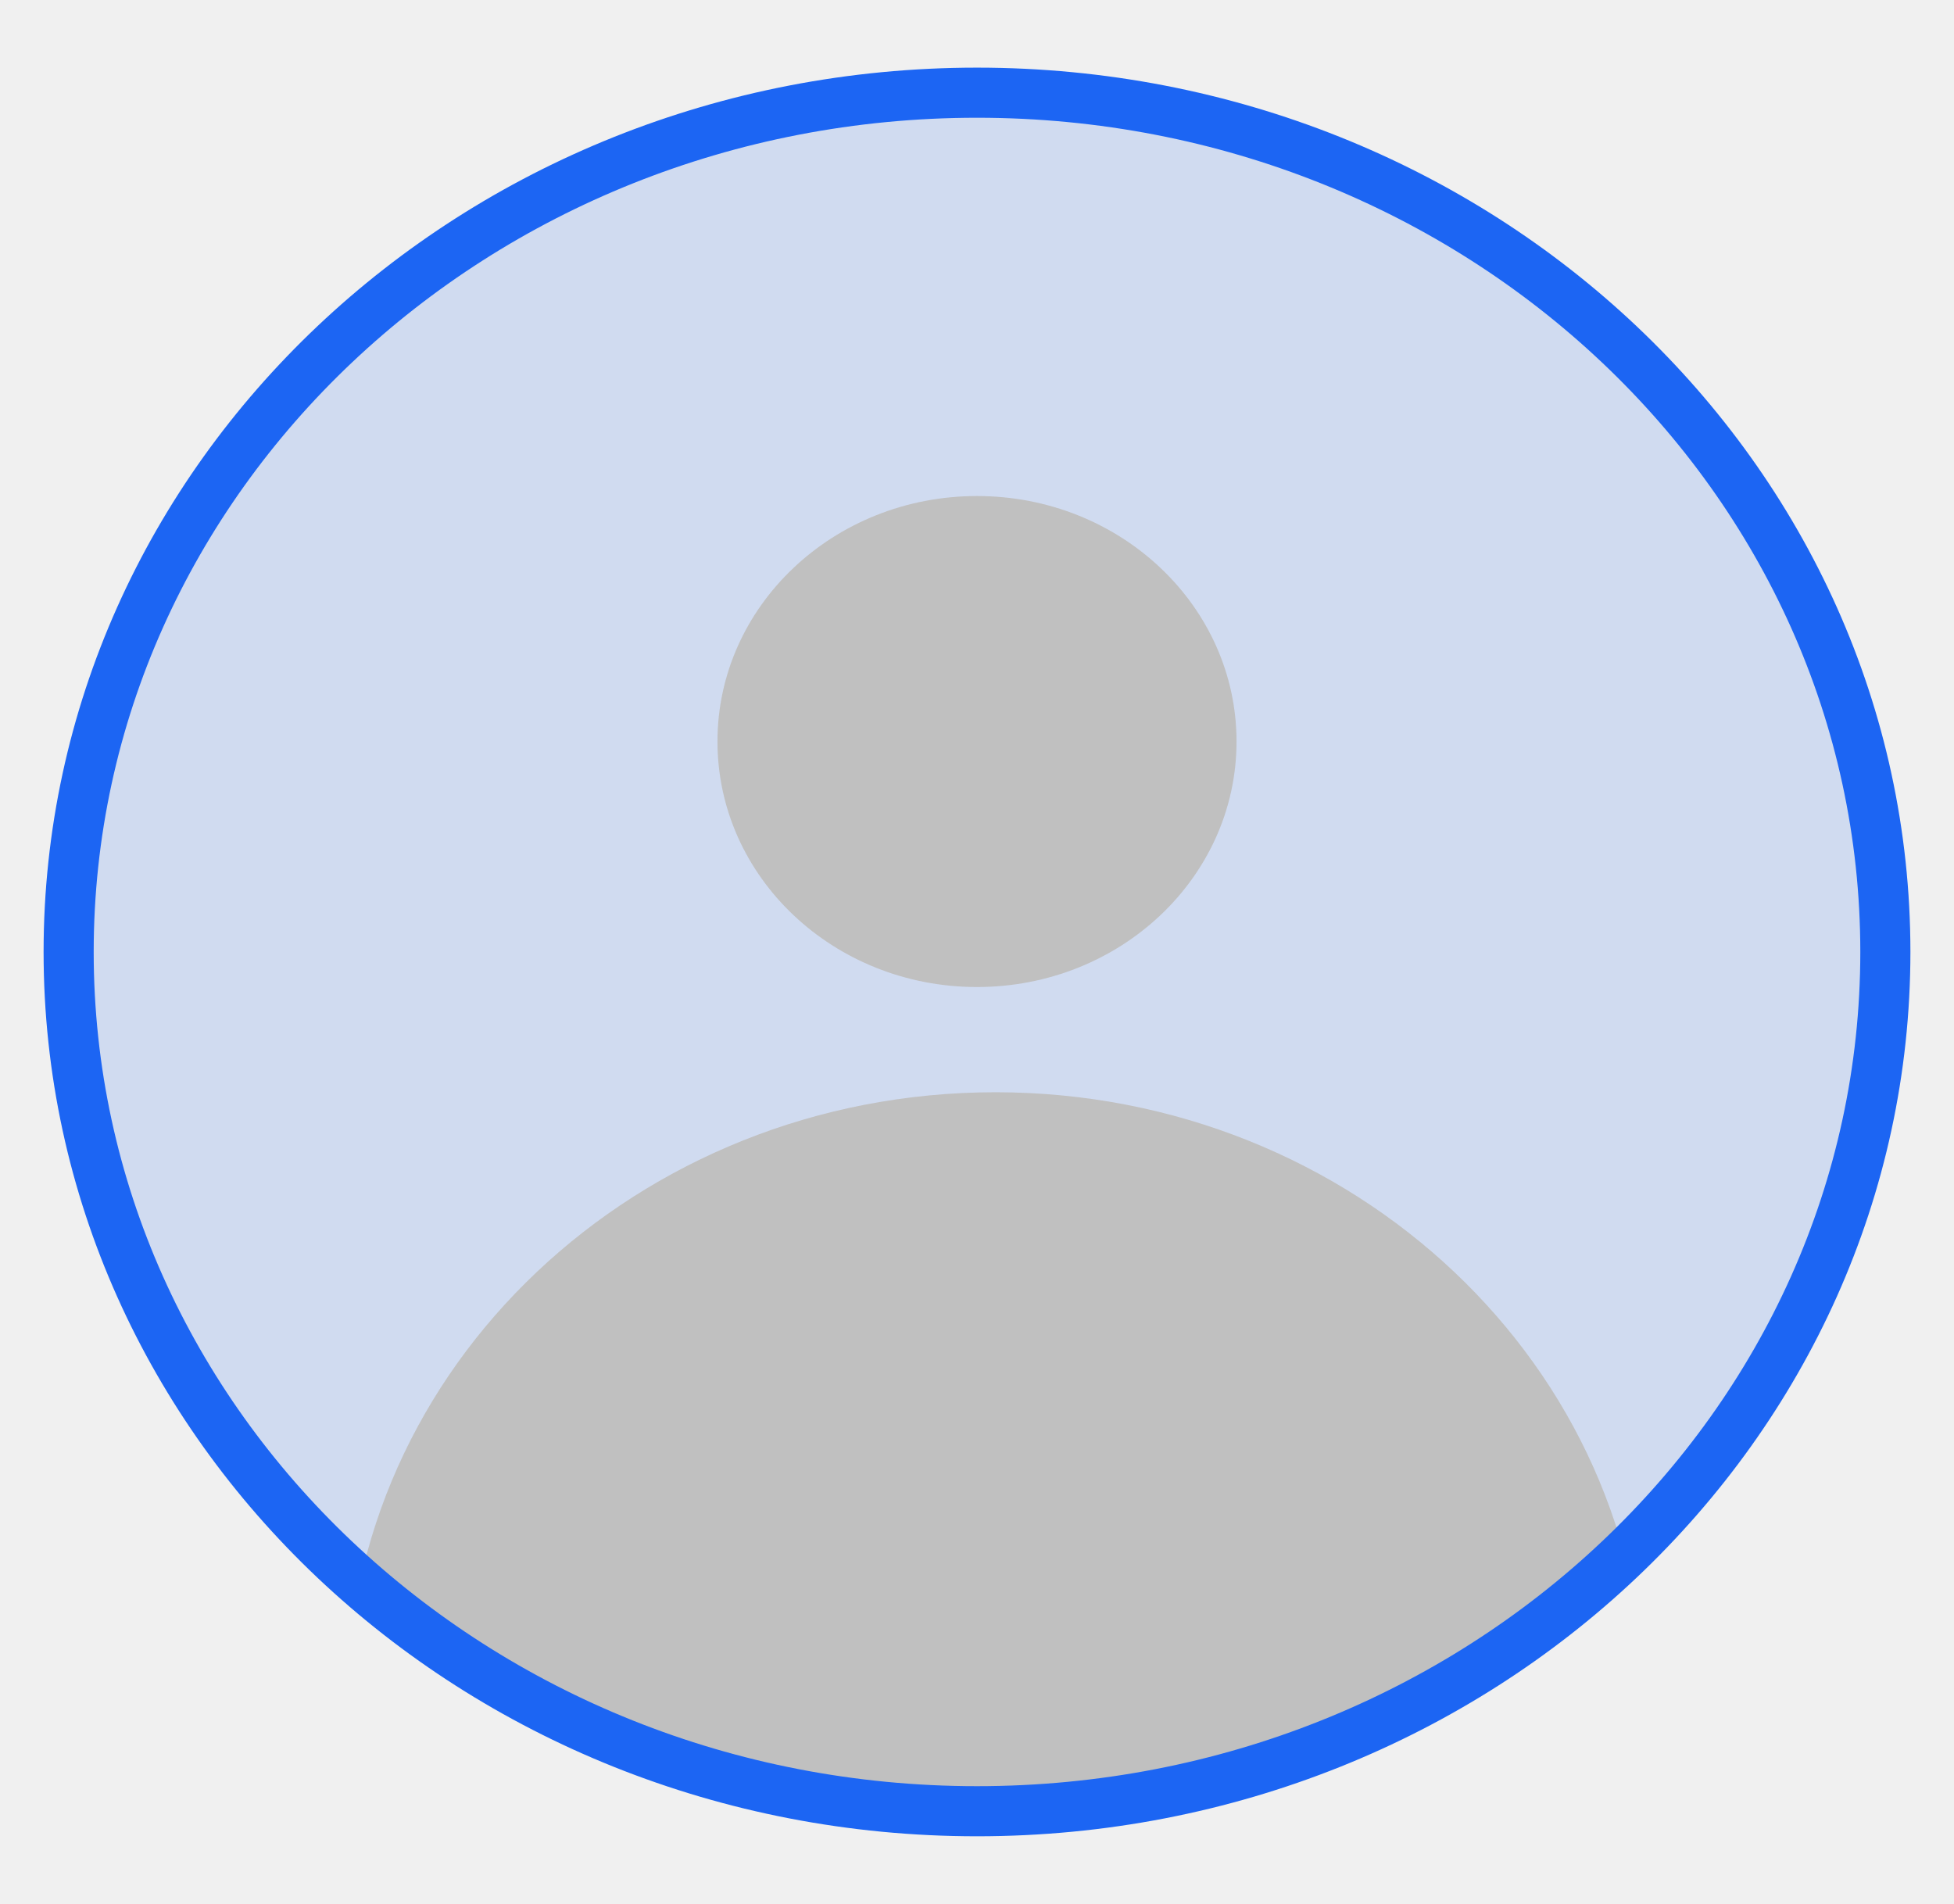
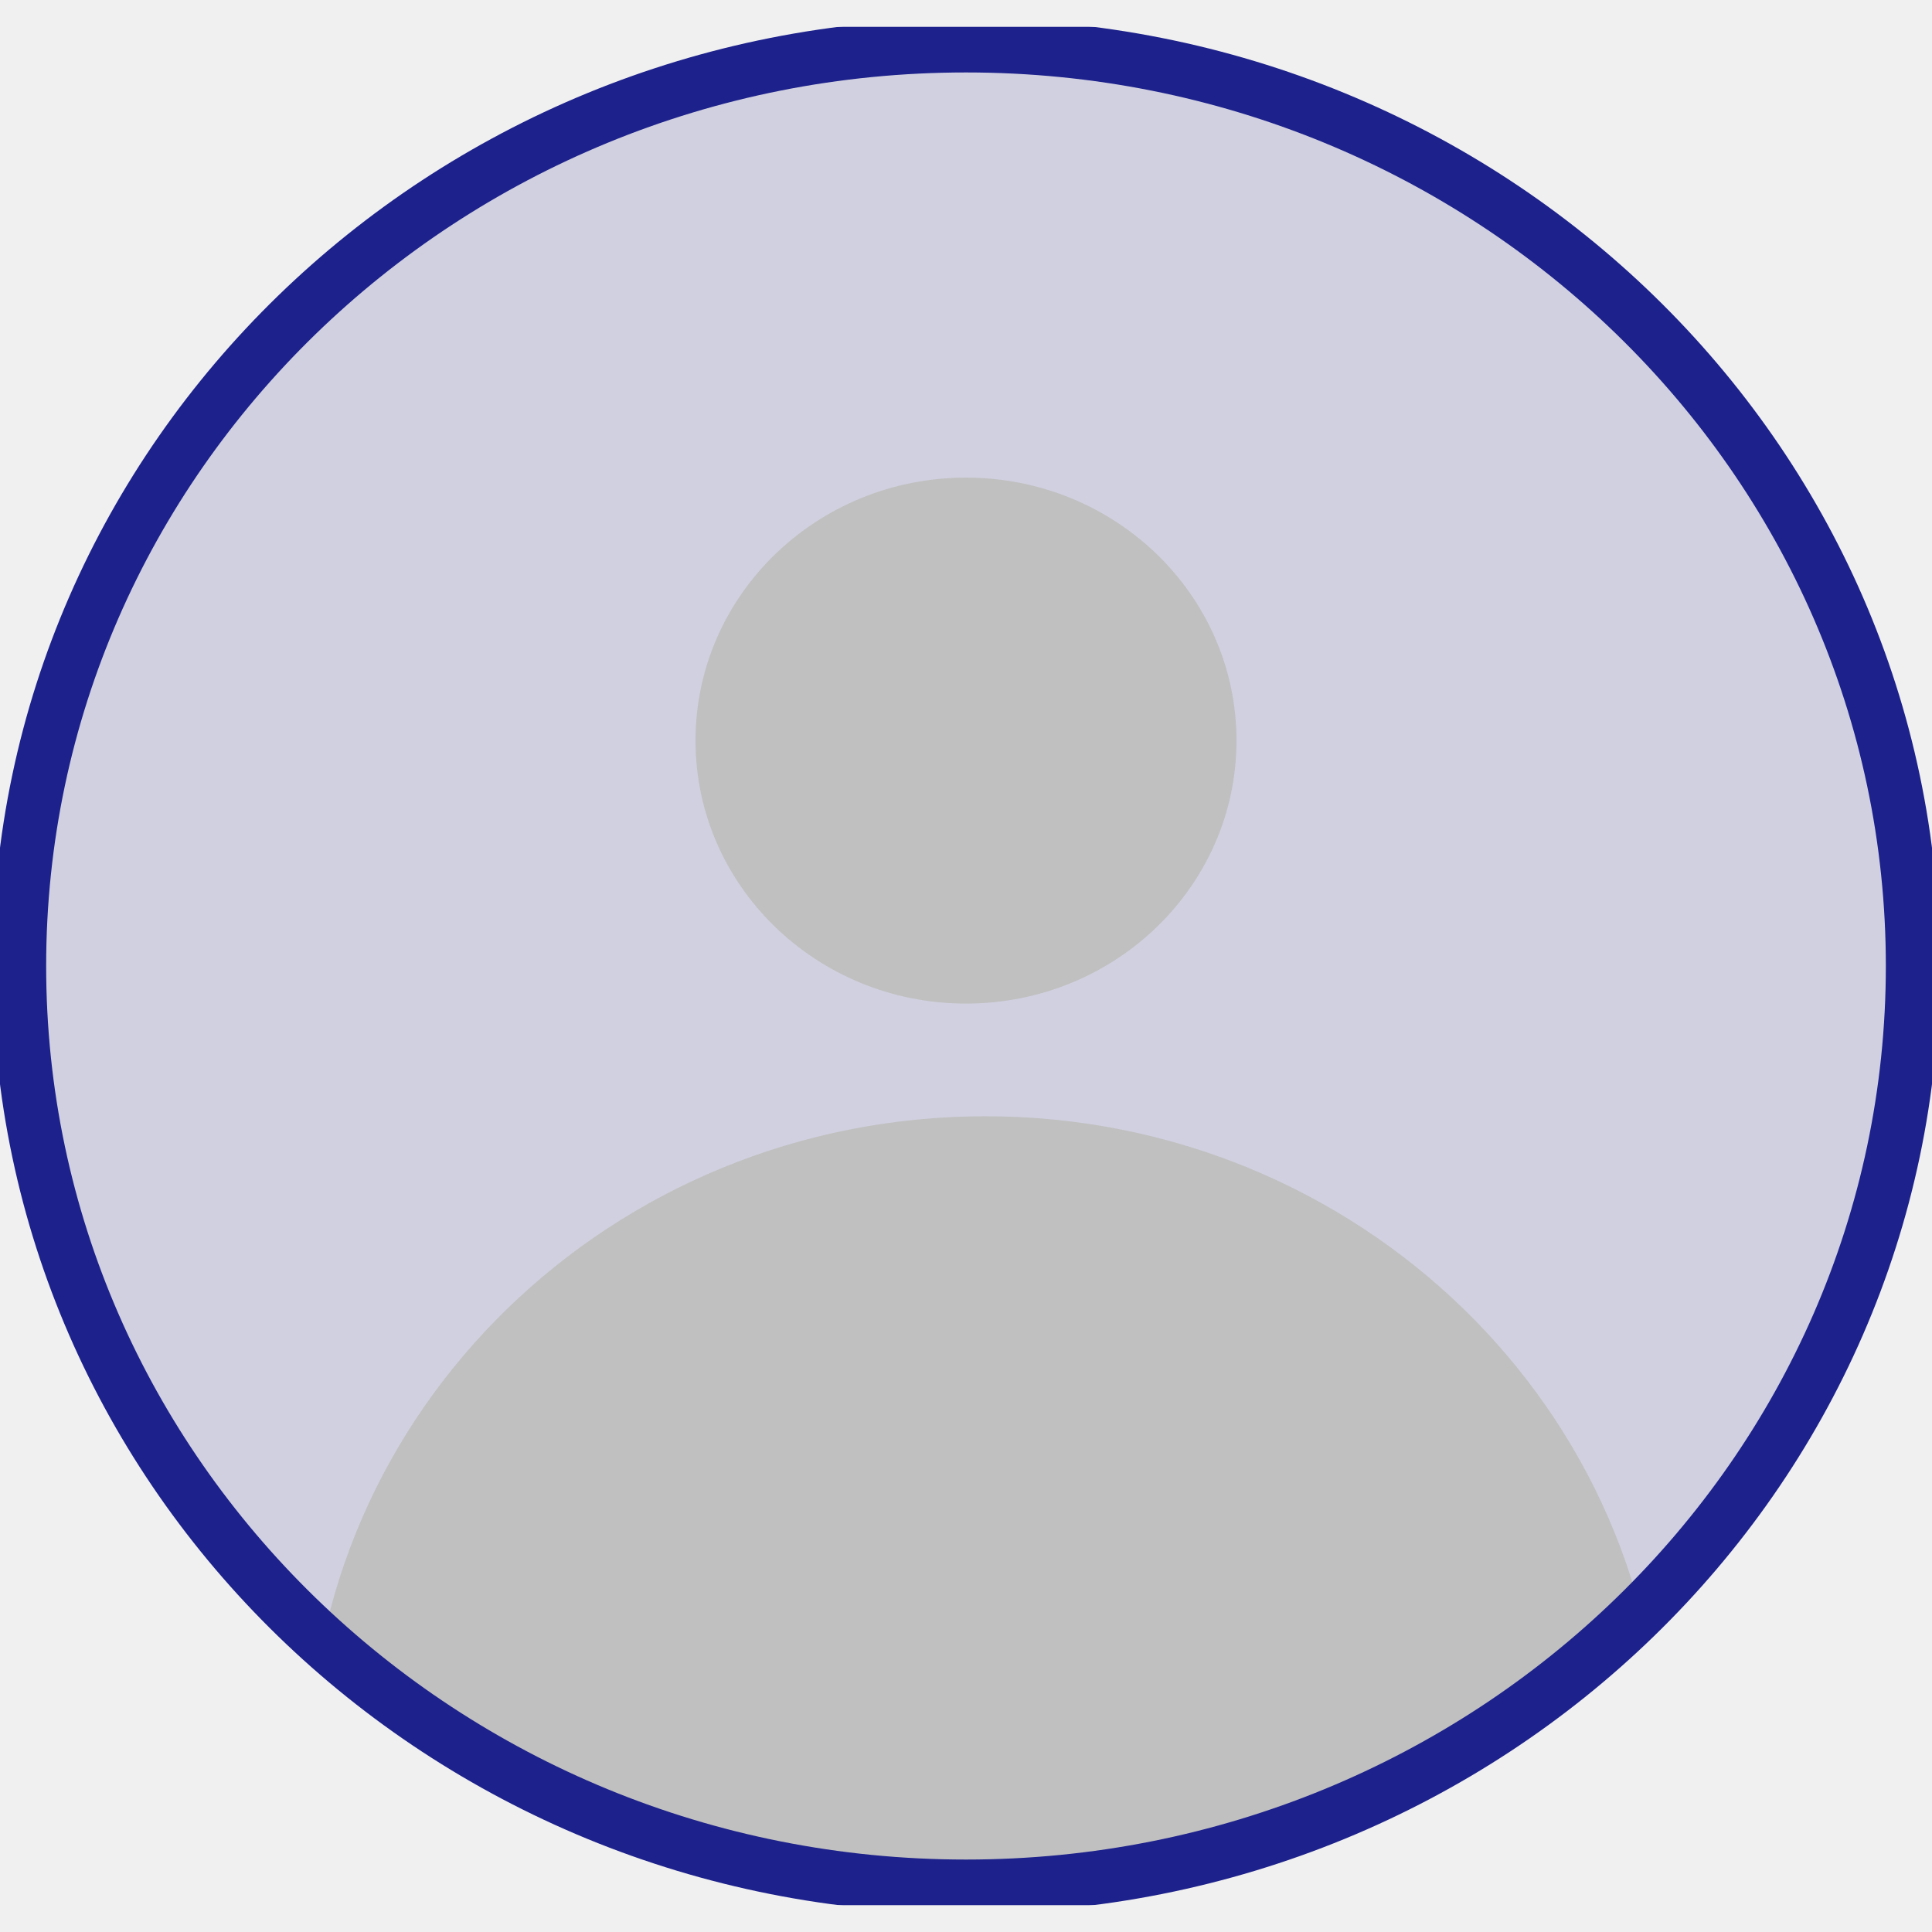
- <svg xmlns="http://www.w3.org/2000/svg" width="39" height="38" viewBox="0 0 39 38" fill="none">
-   <mask id="mask0_105_653" style="mask-type:luminance" maskUnits="userSpaceOnUse" x="1" y="1" width="37" height="36">
-     <path d="M38 19C38 9.335 29.717 1.5 19.5 1.5C9.283 1.5 1 9.335 1 19C1 28.665 9.283 36.5 19.5 36.5C29.717 36.5 38 28.665 38 19Z" fill="white" />
+ <svg xmlns="http://www.w3.org/2000/svg" width="36" height="36" viewBox="0 0 36 36" fill="none">
+   <mask id="mask0_513_241" style="mask-type:luminance" maskUnits="userSpaceOnUse" x="0" y="0" width="36" height="36">
+     <path d="M36 0.5H0V35.5H36V0.5Z" fill="white" />
  </mask>
-   <g mask="url(#mask0_105_653)">
-     <path d="M38 19C38 9.335 29.717 1.5 19.5 1.5C9.283 1.5 1 9.335 1 19C1 28.665 9.283 36.5 19.5 36.5C29.717 36.5 38 28.665 38 19Z" fill="#1C65F3" fill-opacity="0.15" />
-     <path d="M19.5 19.7C22.361 19.7 24.68 17.506 24.68 14.8C24.68 12.094 22.361 9.9 19.5 9.9C16.639 9.9 14.32 12.094 14.32 14.8C14.32 17.506 16.639 19.7 19.5 19.7Z" fill="#C0C0C0" />
-     <path d="M19.87 46.3C27.022 46.3 32.82 40.816 32.82 34.05C32.82 27.285 27.022 21.8 19.87 21.8C12.718 21.8 6.92 27.285 6.92 34.05C6.92 40.816 12.718 46.3 19.87 46.3Z" fill="#C0C0C0" />
+   <g mask="url(#mask0_513_241)">
+     <mask id="mask1_513_241" style="mask-type:luminance" maskUnits="userSpaceOnUse" x="0" y="0" width="36" height="36">
+       <path d="M36 18C36 8.335 27.941 0.5 18 0.5C8.059 0.5 0 8.335 0 18C0 27.665 8.059 35.5 18 35.5C27.941 35.5 36 27.665 36 18Z" fill="white" />
+     </mask>
+     <g mask="url(#mask1_513_241)">
+       <path d="M36 18C36 8.335 27.941 0.5 18 0.5C8.059 0.5 0 8.335 0 18C0 27.665 8.059 35.5 18 35.5C27.941 35.5 36 27.665 36 18Z" fill="#1D218B" fill-opacity="0.15" />
+       <path d="M18 18.7C20.784 18.7 23.04 16.506 23.04 13.8C23.04 11.094 20.784 8.9 18 8.9C15.216 8.9 12.96 11.094 12.96 13.8C12.96 16.506 15.216 18.7 18 18.7Z" fill="#C0C0C0" />
+       <path d="M18.36 45.3C25.319 45.3 30.96 39.815 30.96 33.05C30.96 26.284 25.319 20.8 18.36 20.8C11.401 20.8 5.76 26.284 5.76 33.05C5.76 39.815 11.401 45.3 18.36 45.3Z" fill="#C0C0C0" />
+     </g>
+     <path d="M35.64 18C35.64 8.528 27.742 0.85 18 0.85C8.258 0.85 0.36 8.528 0.36 18C0.36 27.471 8.258 35.15 18 35.15C27.742 35.15 35.64 27.471 35.64 18Z" stroke="#1D218B" />
  </g>
-   <path d="M37.63 19C37.63 9.528 29.513 1.85 19.5 1.85C9.487 1.85 1.37 9.528 1.37 19C1.37 28.471 9.487 36.15 19.5 36.15C29.513 36.15 37.63 28.471 37.63 19Z" stroke="#1C65F3" />
</svg>
